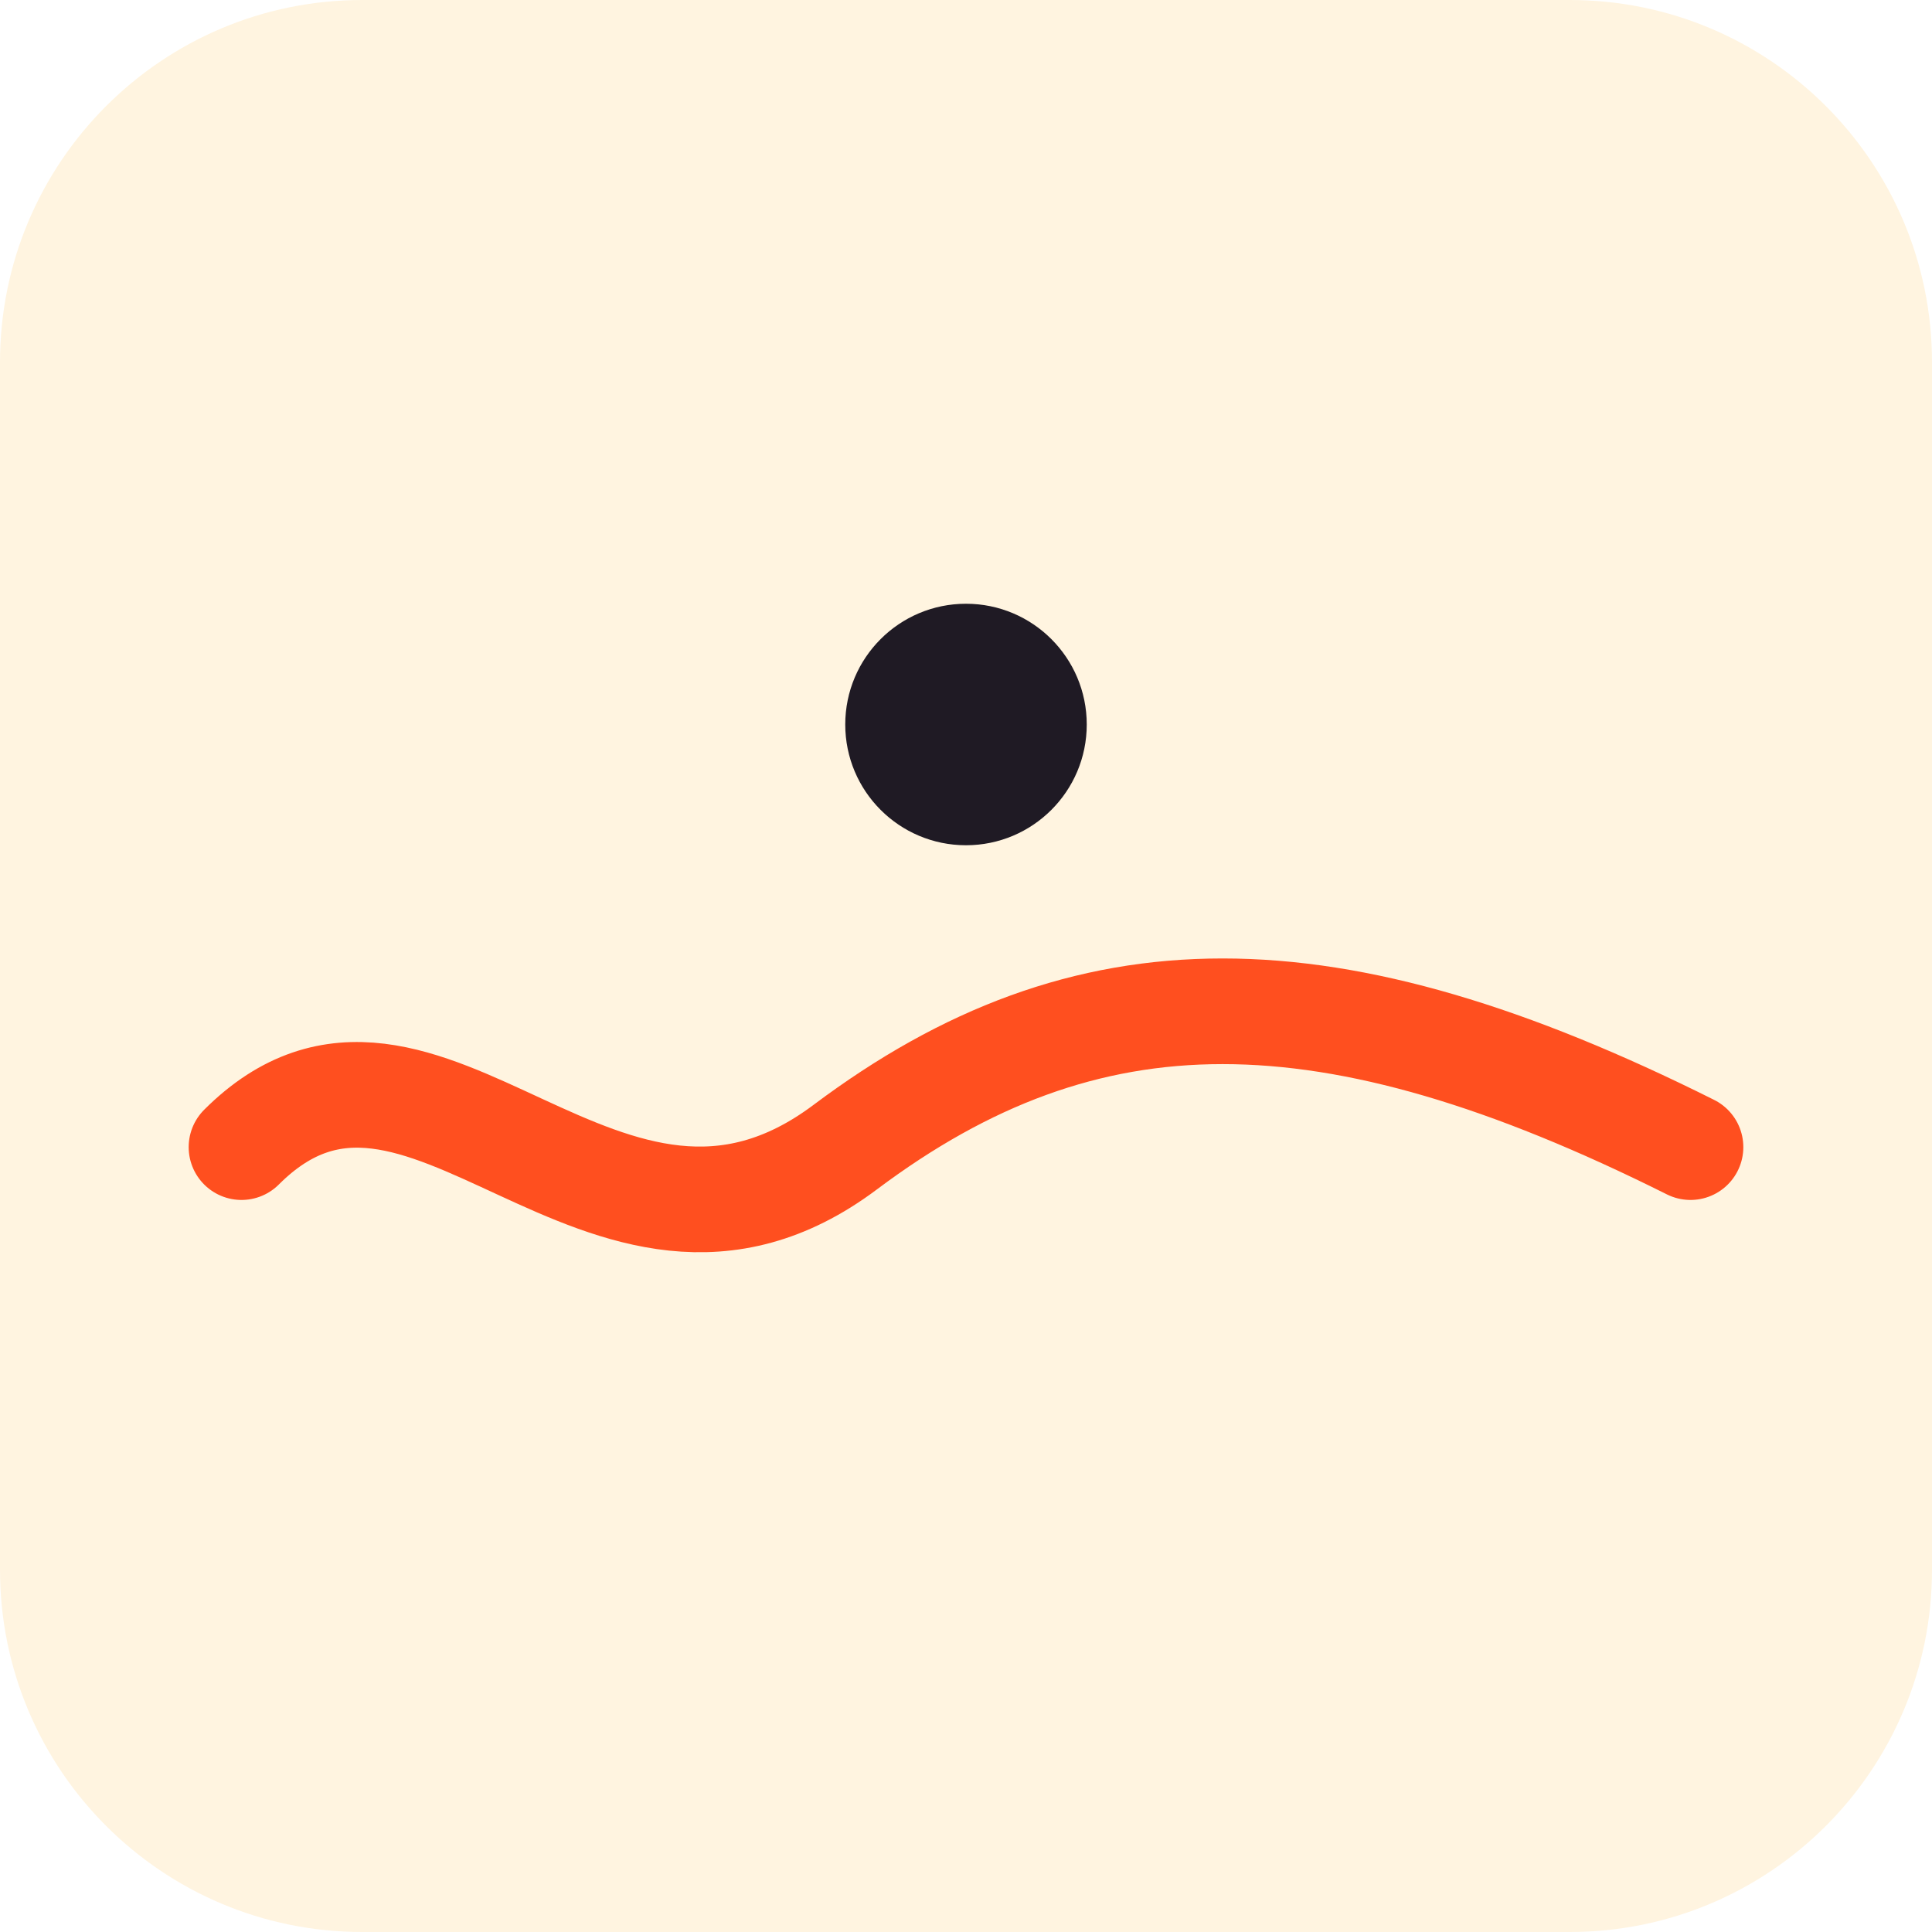
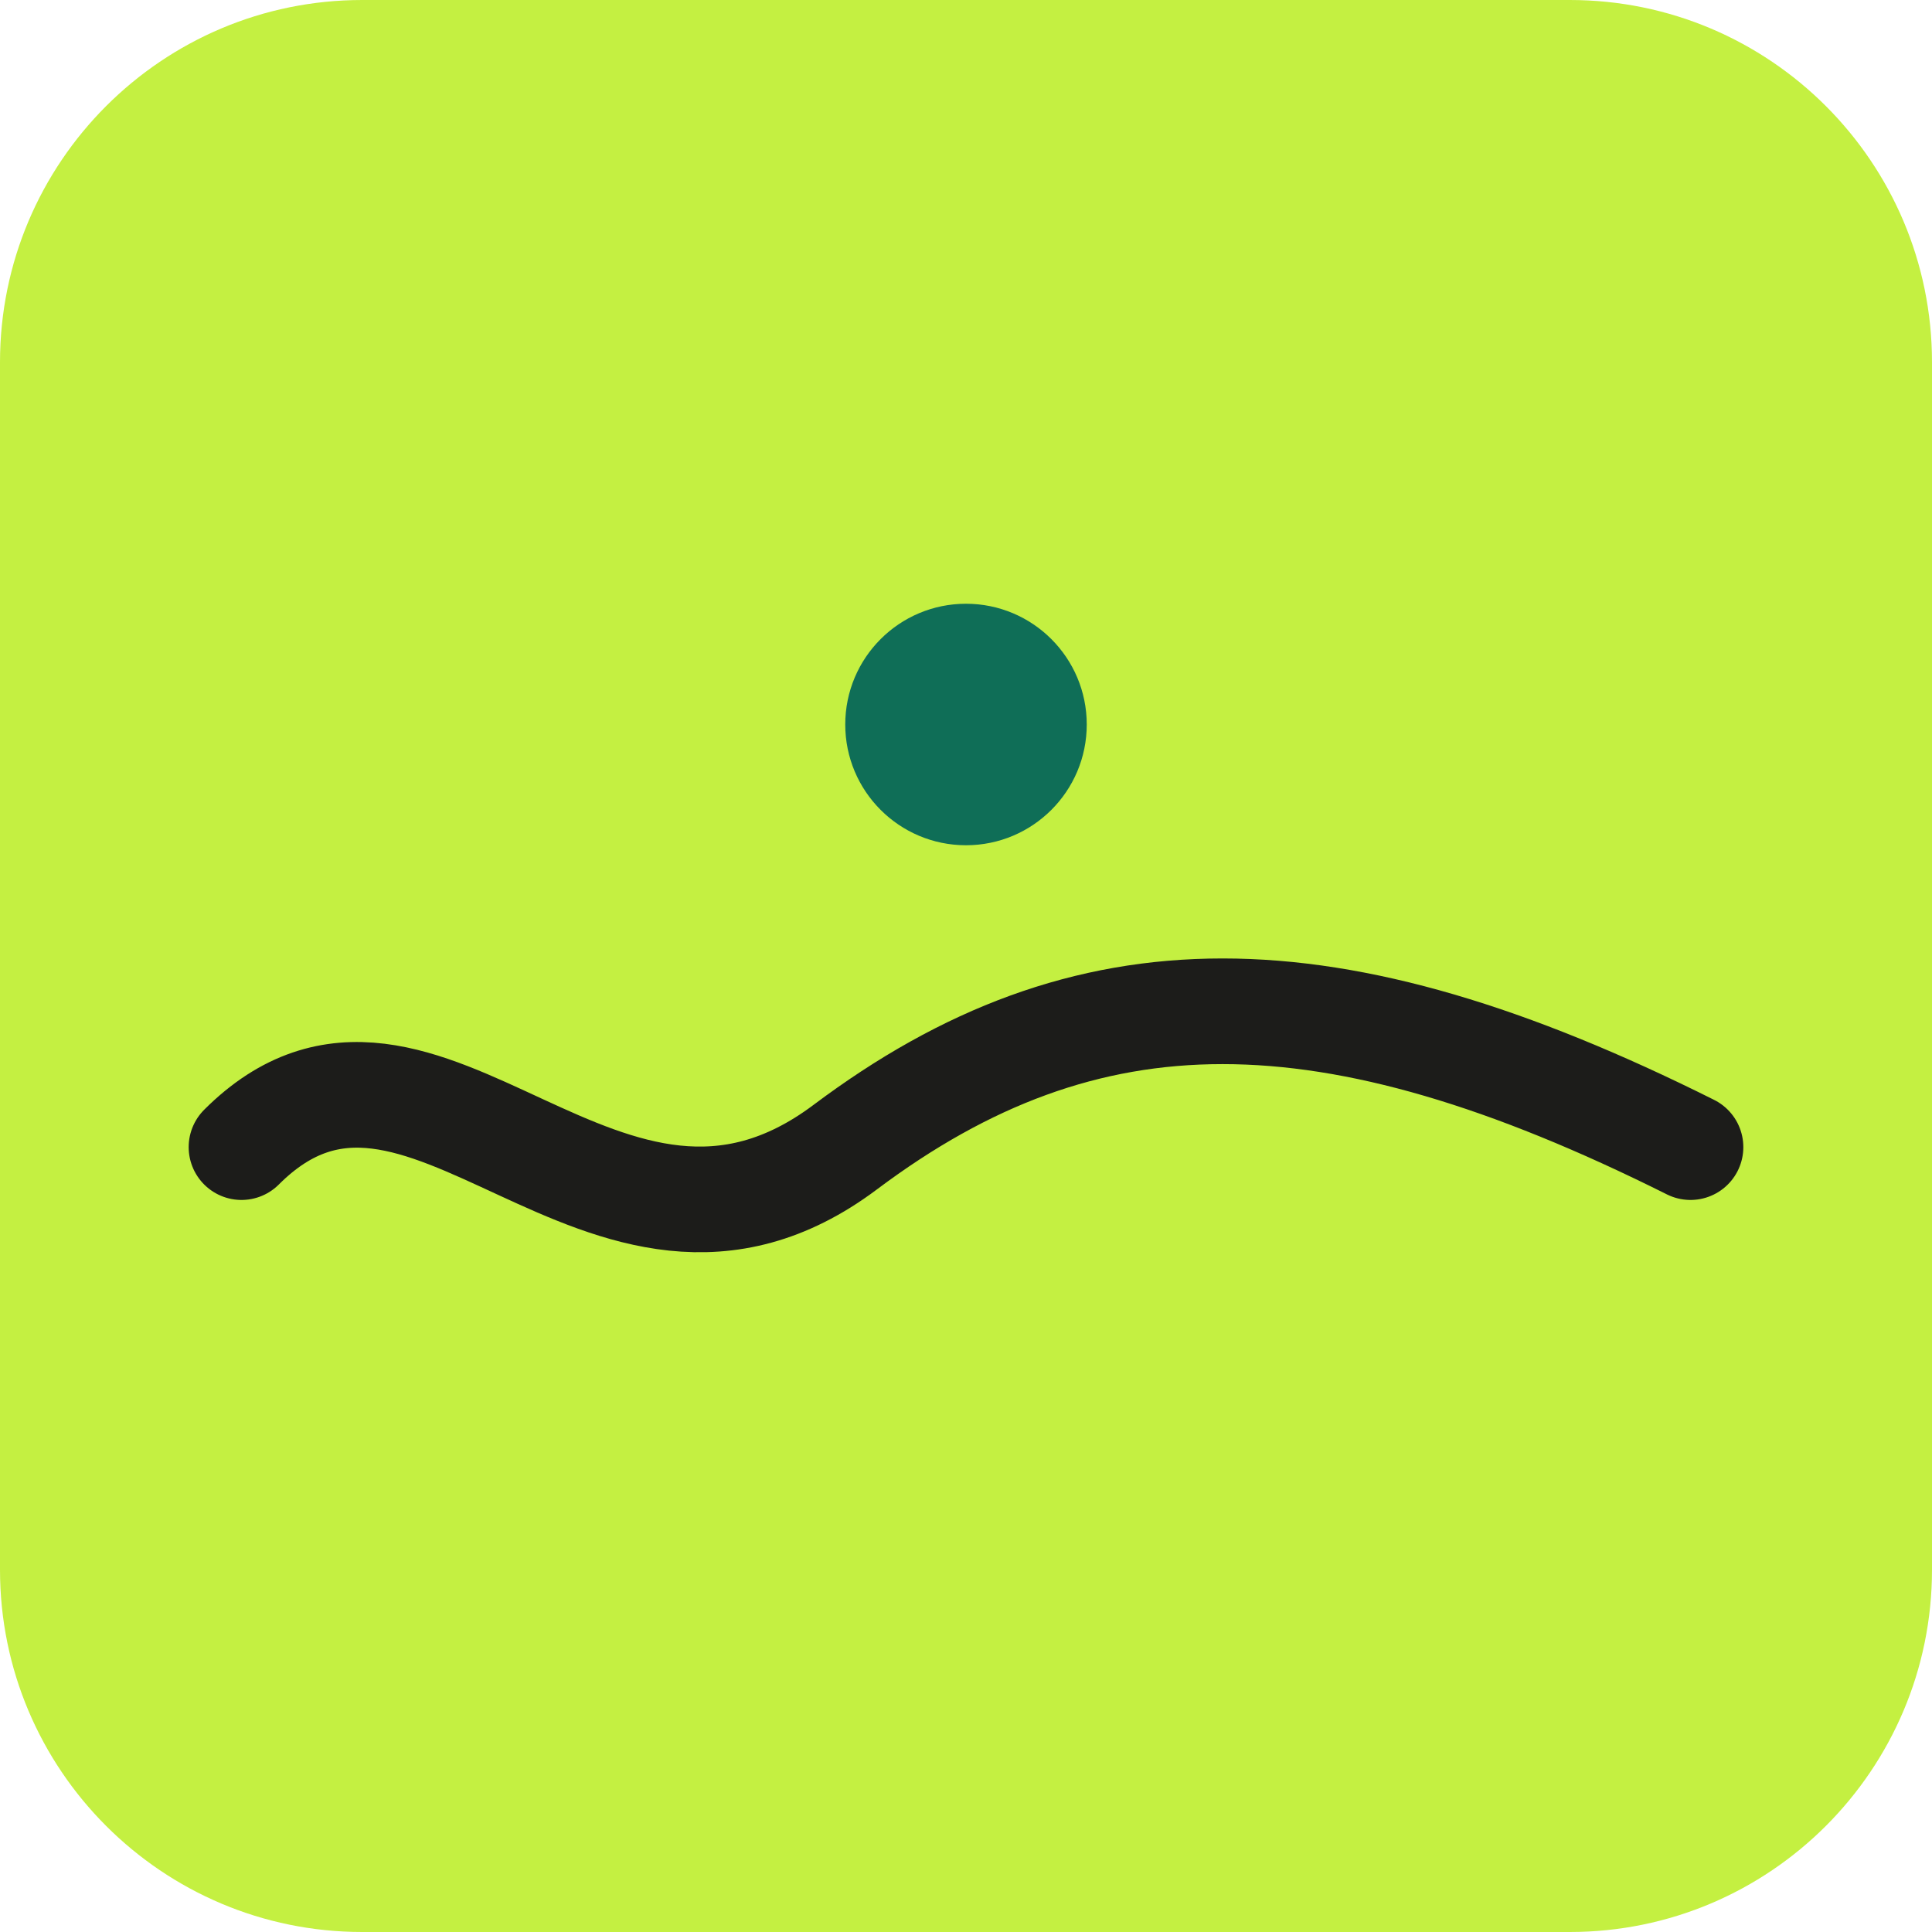
<svg xmlns="http://www.w3.org/2000/svg" viewBox="0 0 64 64">
-   <rect width="64" height="64" rx="12" fill="#FFF4E0" />
-   <path d="M8 38 C14 32,20 44,28 38 S44 32,56 38" fill="none" stroke="#FF4F1F" stroke-width="3.5" stroke-linecap="round" />
-   <circle cx="32" cy="24" r="4" fill="#1F1A24" />
+   <rect width="64" height="64" rx="12" fill="#C4F041" />
+   <path d="M8 38 C14 32,20 44,28 38 S44 32,56 38" fill="none" stroke="#1C1C1A" stroke-width="3.5" stroke-linecap="round" />
+   <circle cx="32" cy="24" r="4" fill="#0F6E57" />
</svg>
